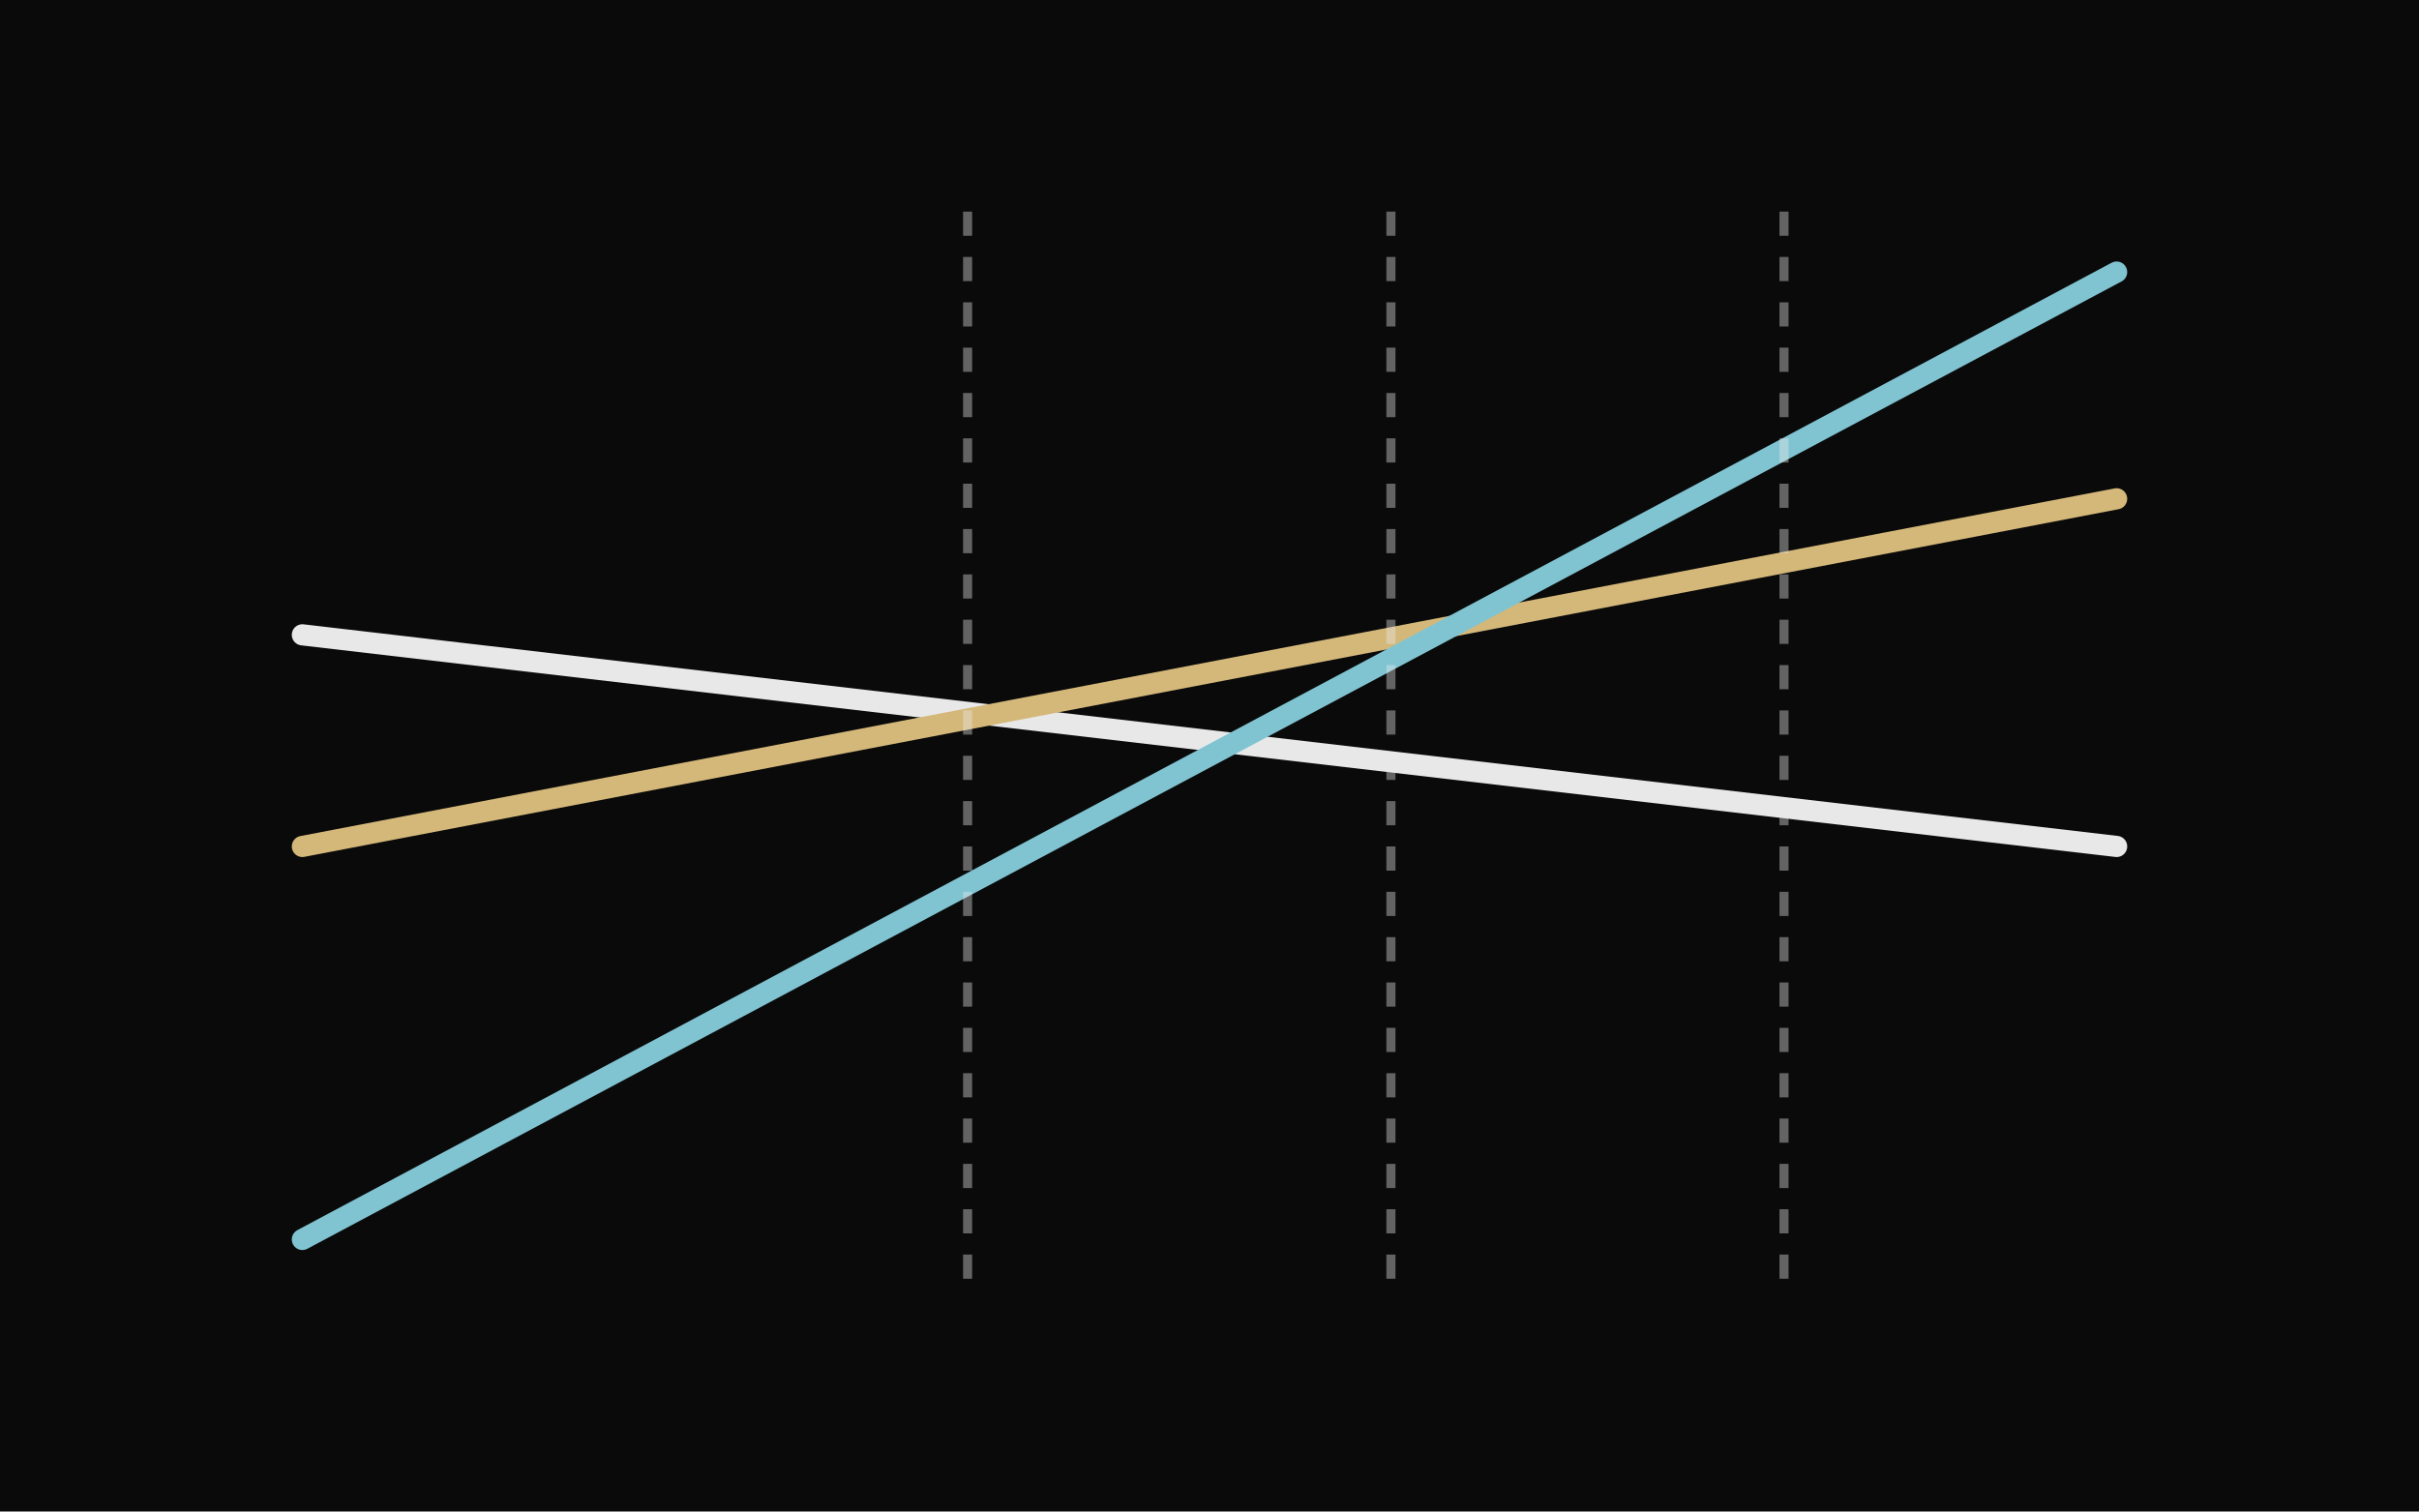
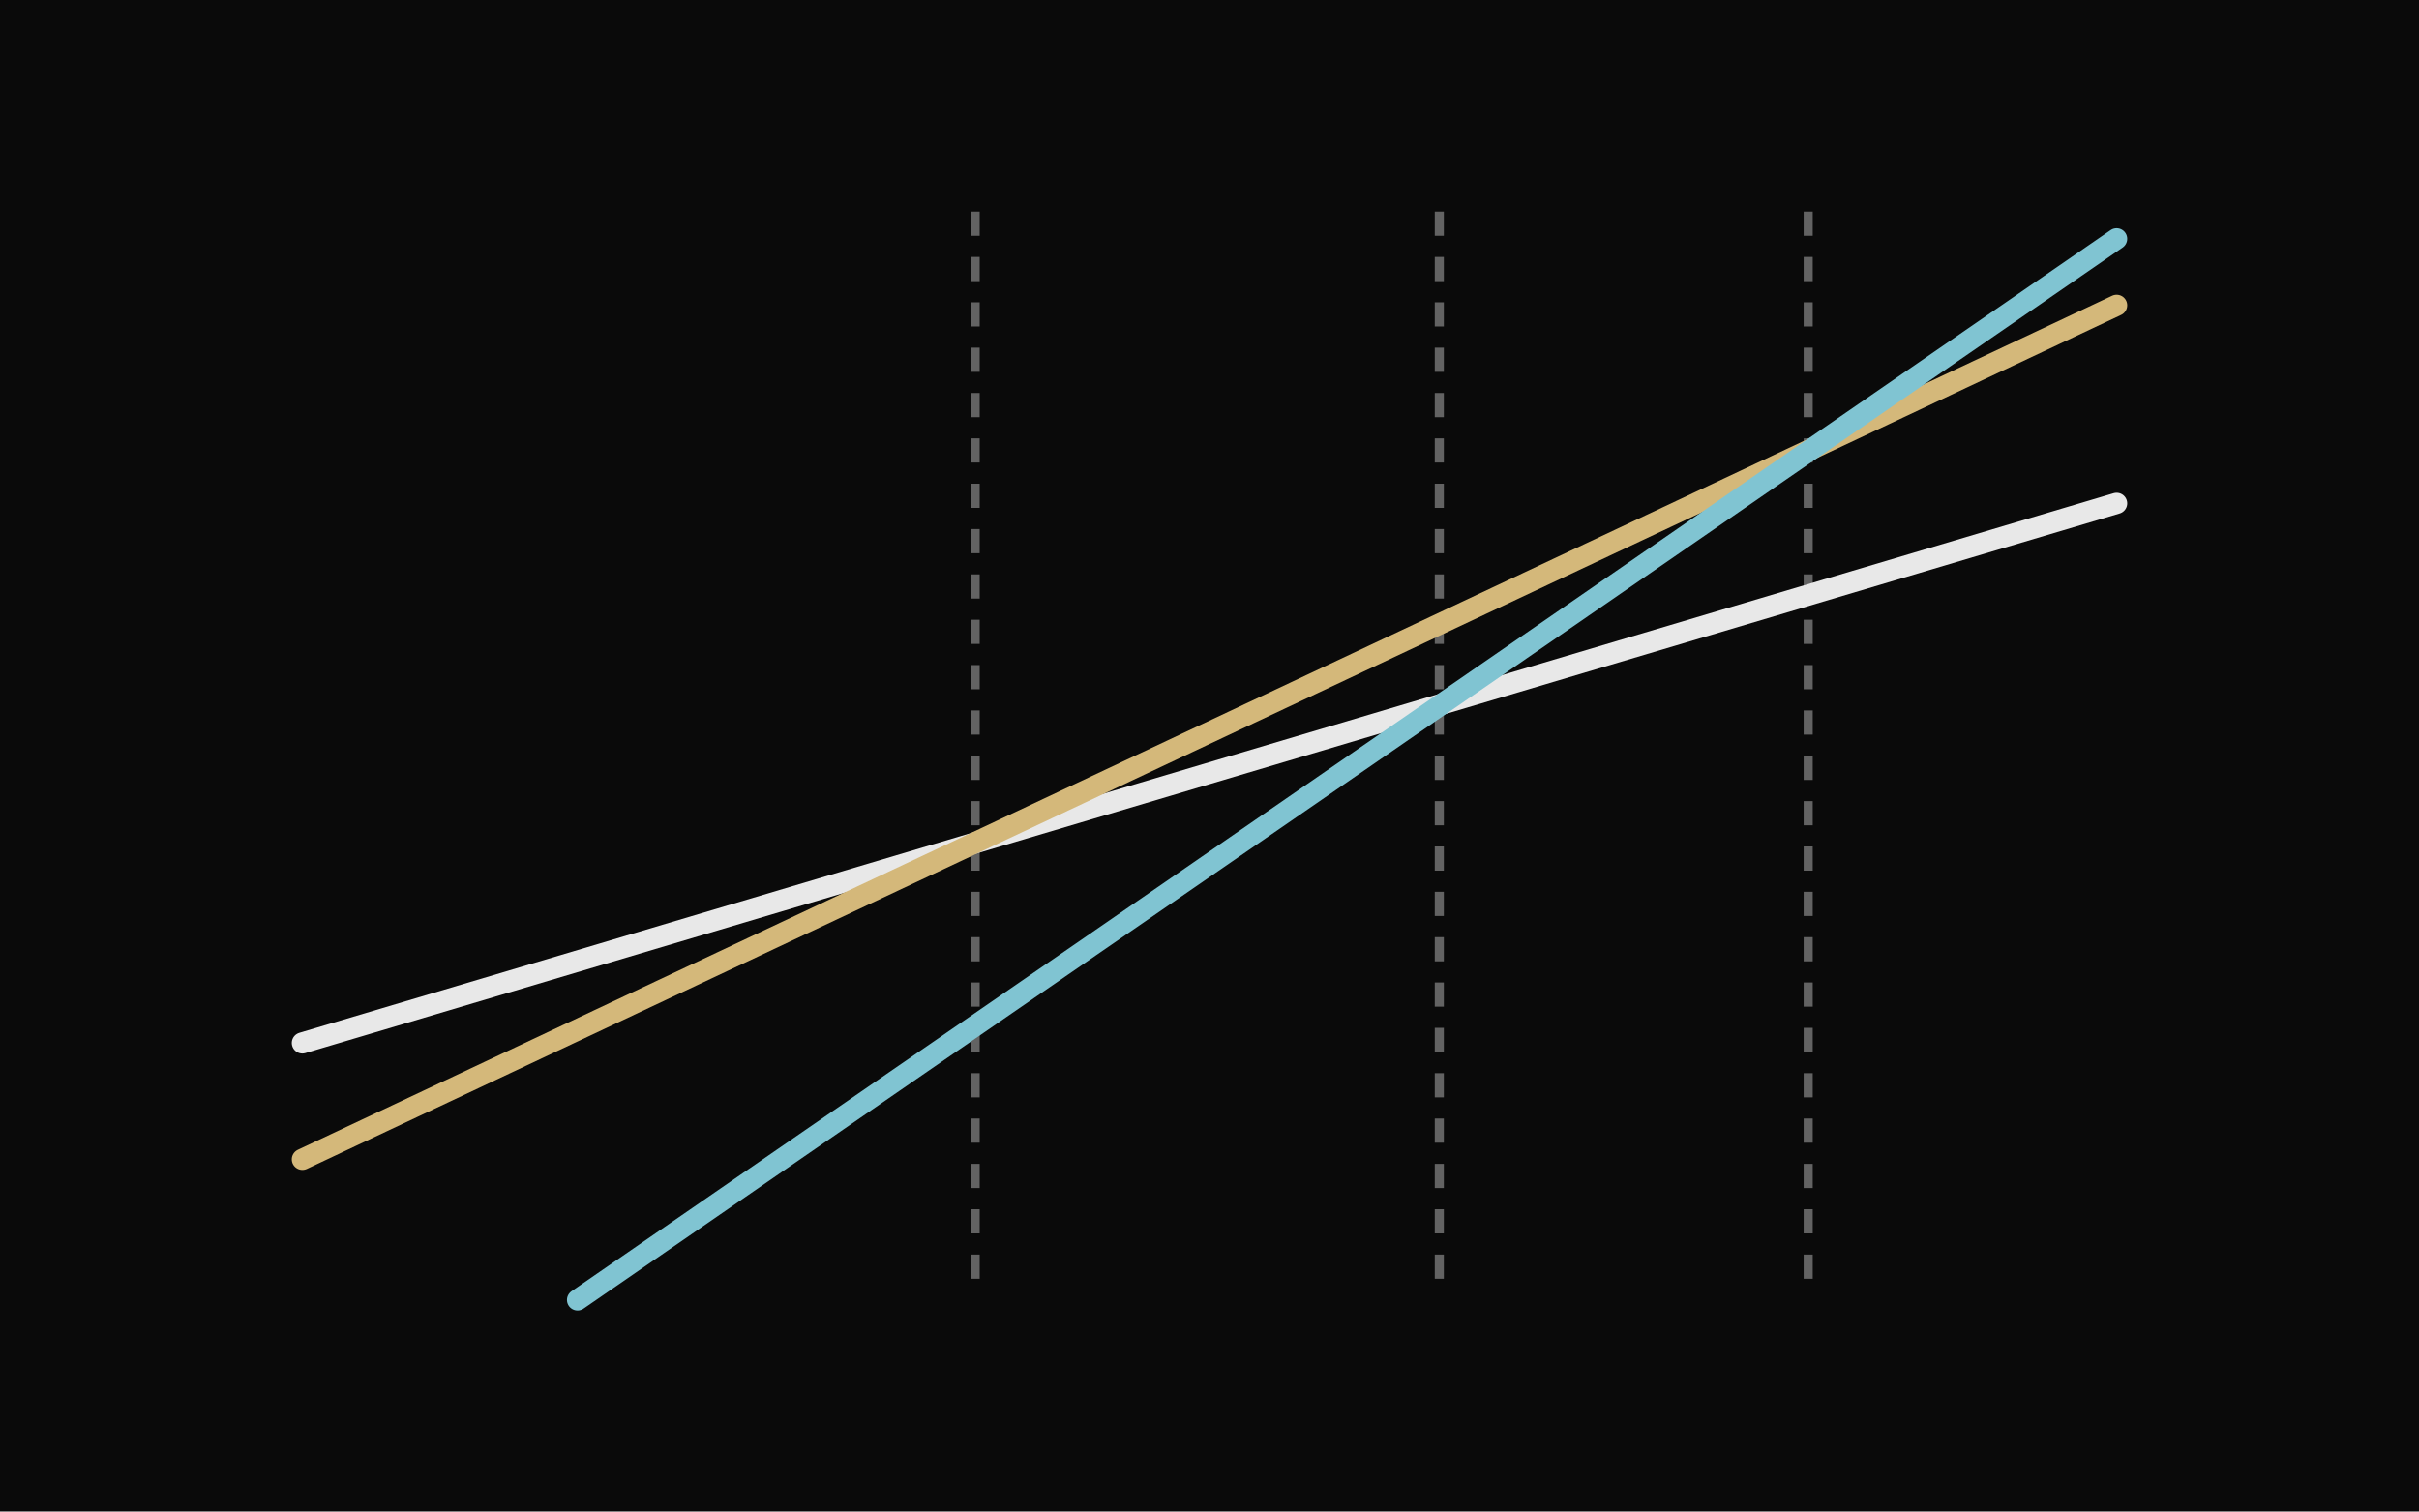
<svg xmlns="http://www.w3.org/2000/svg" width="1600" height="1000" viewBox="0 0 1600 1000">
  <rect width="1600" height="1000" fill="#0A0A0A" />
+   <g fill="none" stroke="#E8E8E8" stroke-width="6" stroke-dasharray="16 14" opacity="0.4">
+     <line x1="645" y1="140" x2="645" y2="860" />
+     <line x1="952" y1="140" x2="952" y2="860" />
+     <line x1="1196" y1="140" x2="1196" y2="860" />
+   </g>
  <g fill="none" stroke-width="14" stroke-linecap="round">
-     <line x1="200" y1="420" x2="1400" y2="560" stroke="#E8E8E8" />
-     <line x1="200" y1="560" x2="1400" y2="330" stroke="#D4B87A" />
-     <line x1="200" y1="820" x2="1400" y2="180" stroke="#80C4D2" />
-   </g>
-   <g fill="none" stroke="#E8E8E8" stroke-width="6" stroke-dasharray="16 14" opacity="0.4">
-     <line x1="640" y1="140" x2="640" y2="860" />
-     <line x1="920" y1="140" x2="920" y2="860" />
-     <line x1="1180" y1="140" x2="1180" y2="860" />
+     <line x1="200" y1="690" x2="1400" y2="333" stroke="#E8E8E8" />
+     <line x1="200" y1="767" x2="1400" y2="202" stroke="#D4B87A" />
+     <line x1="382" y1="860" x2="1400" y2="158" stroke="#80C4D2" />
  </g>
</svg>
